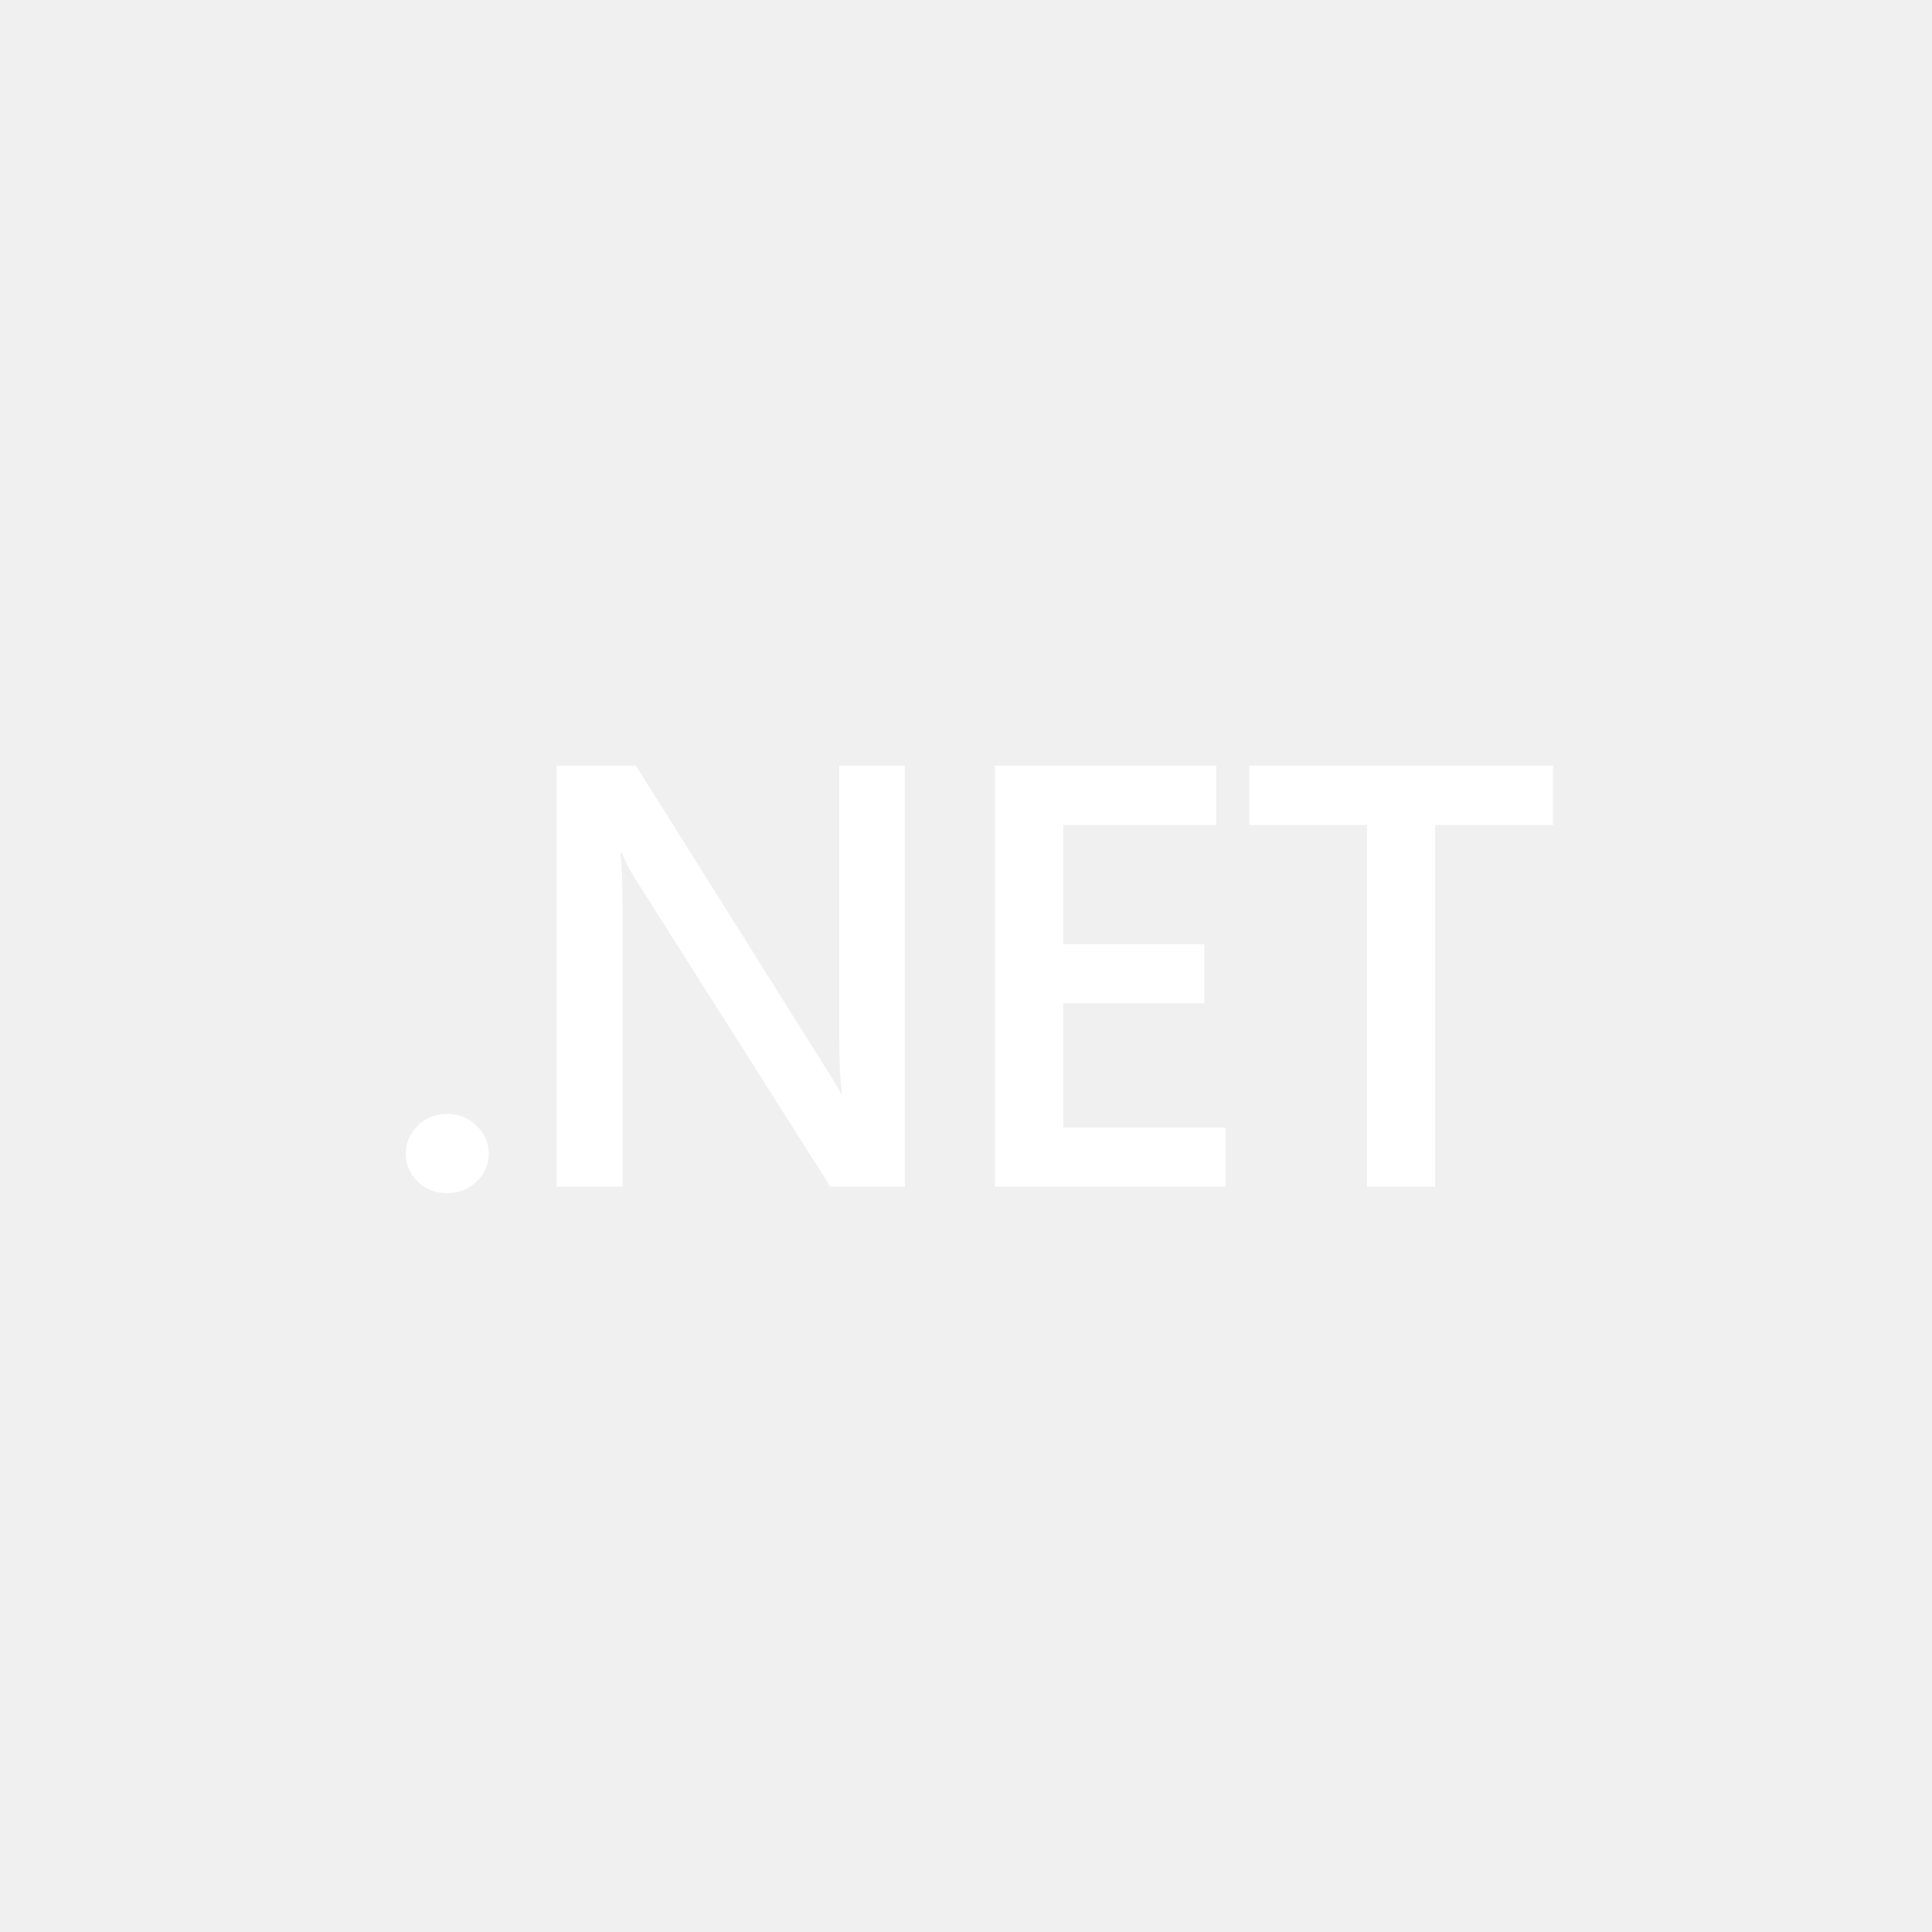
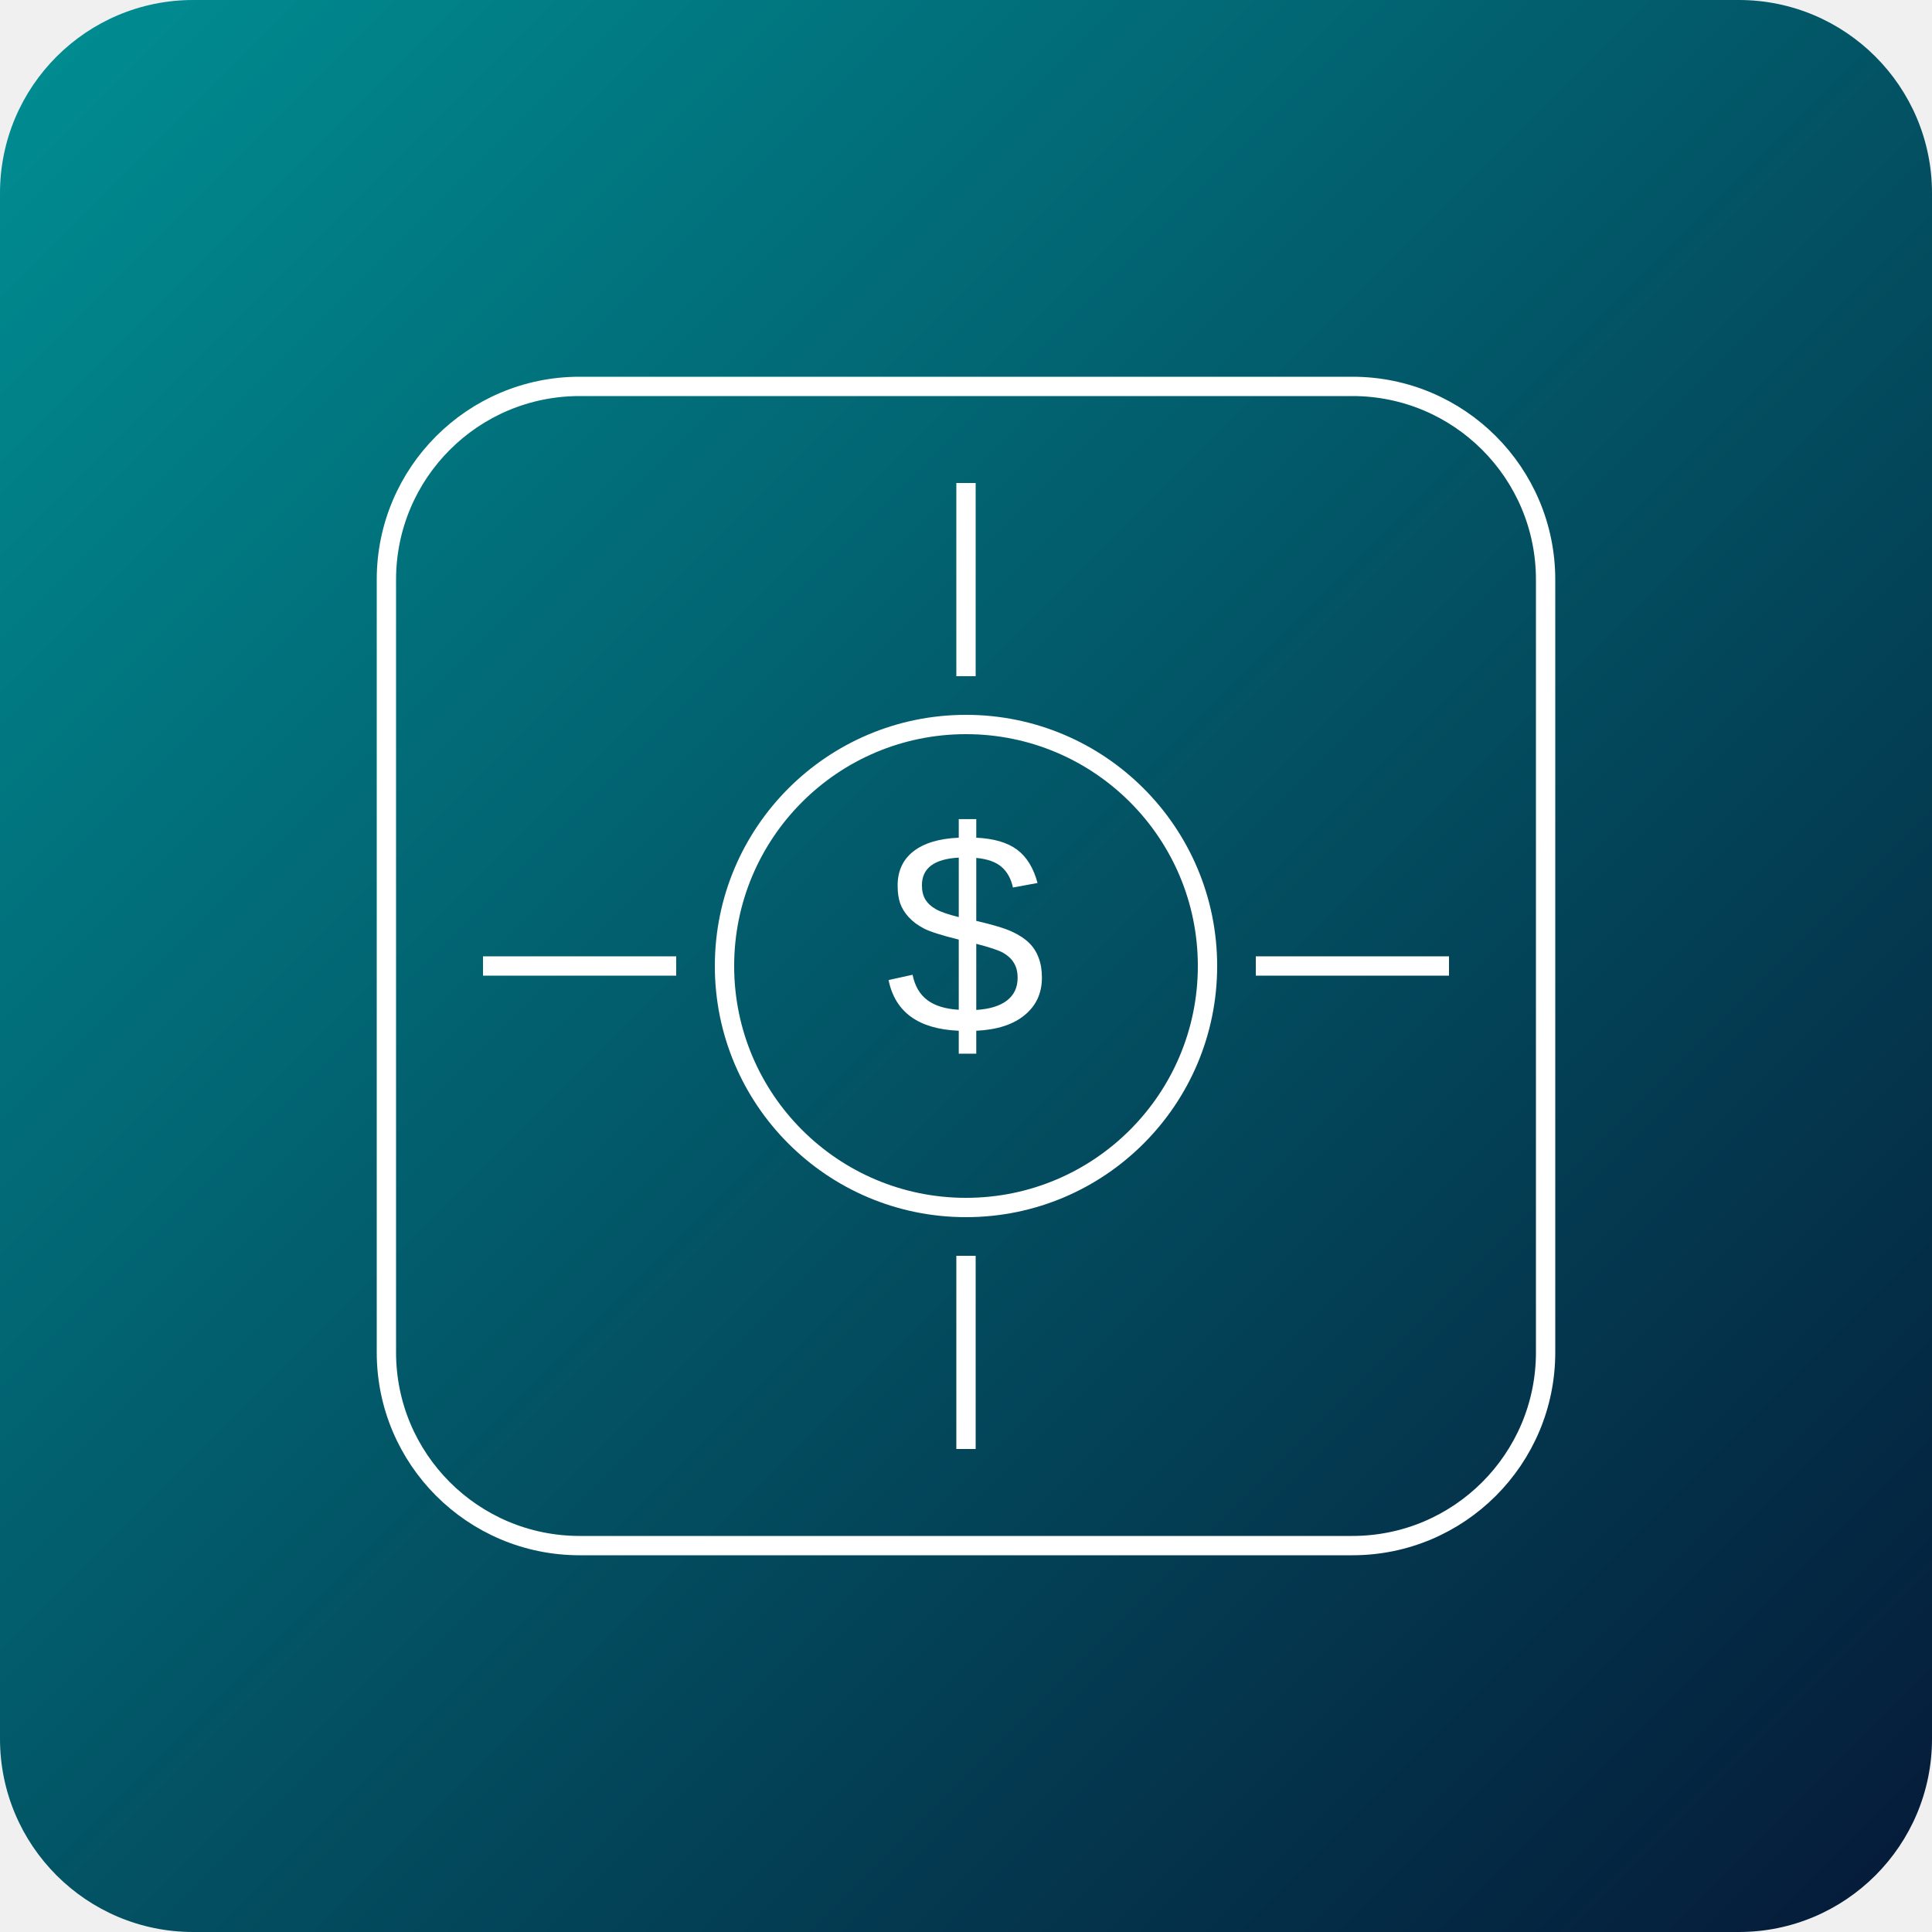
- <svg xmlns="http://www.w3.org/2000/svg" width="456" height="456" viewBox="0 0 456 456" version="1.1" xml:space="preserve" style="fill-rule:evenodd;clip-rule:evenodd;stroke-linejoin:round;stroke-miterlimit:2;">
-   <path d="m 105.5,281.609 c -2.703,0 -5.001,-0.9 -6.893,-2.702 -1.892,-1.848 -2.838,-4.042 -2.838,-6.582 0,-2.587 0.946,-4.804 2.838,-6.652 1.892,-1.848 4.19,-2.772 6.893,-2.772 2.748,0 5.068,0.924 6.96,2.772 1.937,1.848 2.906,4.064 2.906,6.652 0,2.54 -0.968,4.734 -2.906,6.582 -1.892,1.802 -4.212,2.702 -6.96,2.702 z" style="fill:#ffffff;fill-rule:nonzero;stroke-width:0.838" />
-   <path d="M 213.561,280.084 H 195.99 L 149.7,207.054 c -1.171,-1.848 -2.14,-3.765 -2.906,-5.751 h -0.406 c 0.361,2.125 0.541,6.675 0.541,13.65 v 65.132 h -15.543 v -99.36 h 18.719 l 44.737,71.298 c 1.892,2.957 3.109,4.989 3.649,6.098 h 0.27 c -0.45,-2.632 -0.676,-7.09 -0.676,-13.373 v -64.023 h 15.476 z" style="fill:#ffffff;fill-rule:nonzero;stroke-width:0.838" />
-   <path d="m 289.251,280.084 h -54.401 v -99.36 h 52.238 v 13.997 h -36.154 v 28.131 h 33.316 v 13.927 h -33.316 v 29.378 h 38.316 z" style="fill:#ffffff;fill-rule:nonzero;stroke-width:0.838" />
-   <path d="M 366.565,194.721 H 338.722 v 85.363 h -16.084 v -85.363 h -27.775 v -13.997 h 71.701 z" style="fill:#ffffff;fill-rule:nonzero;stroke-width:0.838" />
+ <svg xmlns="http://www.w3.org/2000/svg" width="200" height="200" viewBox="0 0 200 200">
+   <defs>
+     <linearGradient id="grad1" x1="0%" y1="0%" x2="100%" y2="100%">
+       <stop offset="0%" style="stop-color:rgb(0,143,147);stop-opacity:1" />
+       <stop offset="100%" style="stop-color:rgb(5,25,55);stop-opacity:1" />
+     </linearGradient>
+   </defs>
+   <rect width="200" height="200" fill="url(#grad1)" rx="20" ry="20" />
+   <g stroke="#ffffff" stroke-width="2" fill="none">
+     <rect x="40" y="40" width="120" height="120" rx="20" ry="20" />
+     <path d="M100,50 L100,70" />
+     <path d="M100,130 L100,150" />
+     <path d="M50,100 L70,100" />
+     <path d="M130,100 L150,100" />
+   </g>
+   <circle cx="100" cy="100" r="25" fill="none" stroke="#ffffff" stroke-width="2" />
+   <text x="100" y="107" font-family="Arial" font-size="30" fill="#ffffff" text-anchor="middle">$</text>
</svg>
